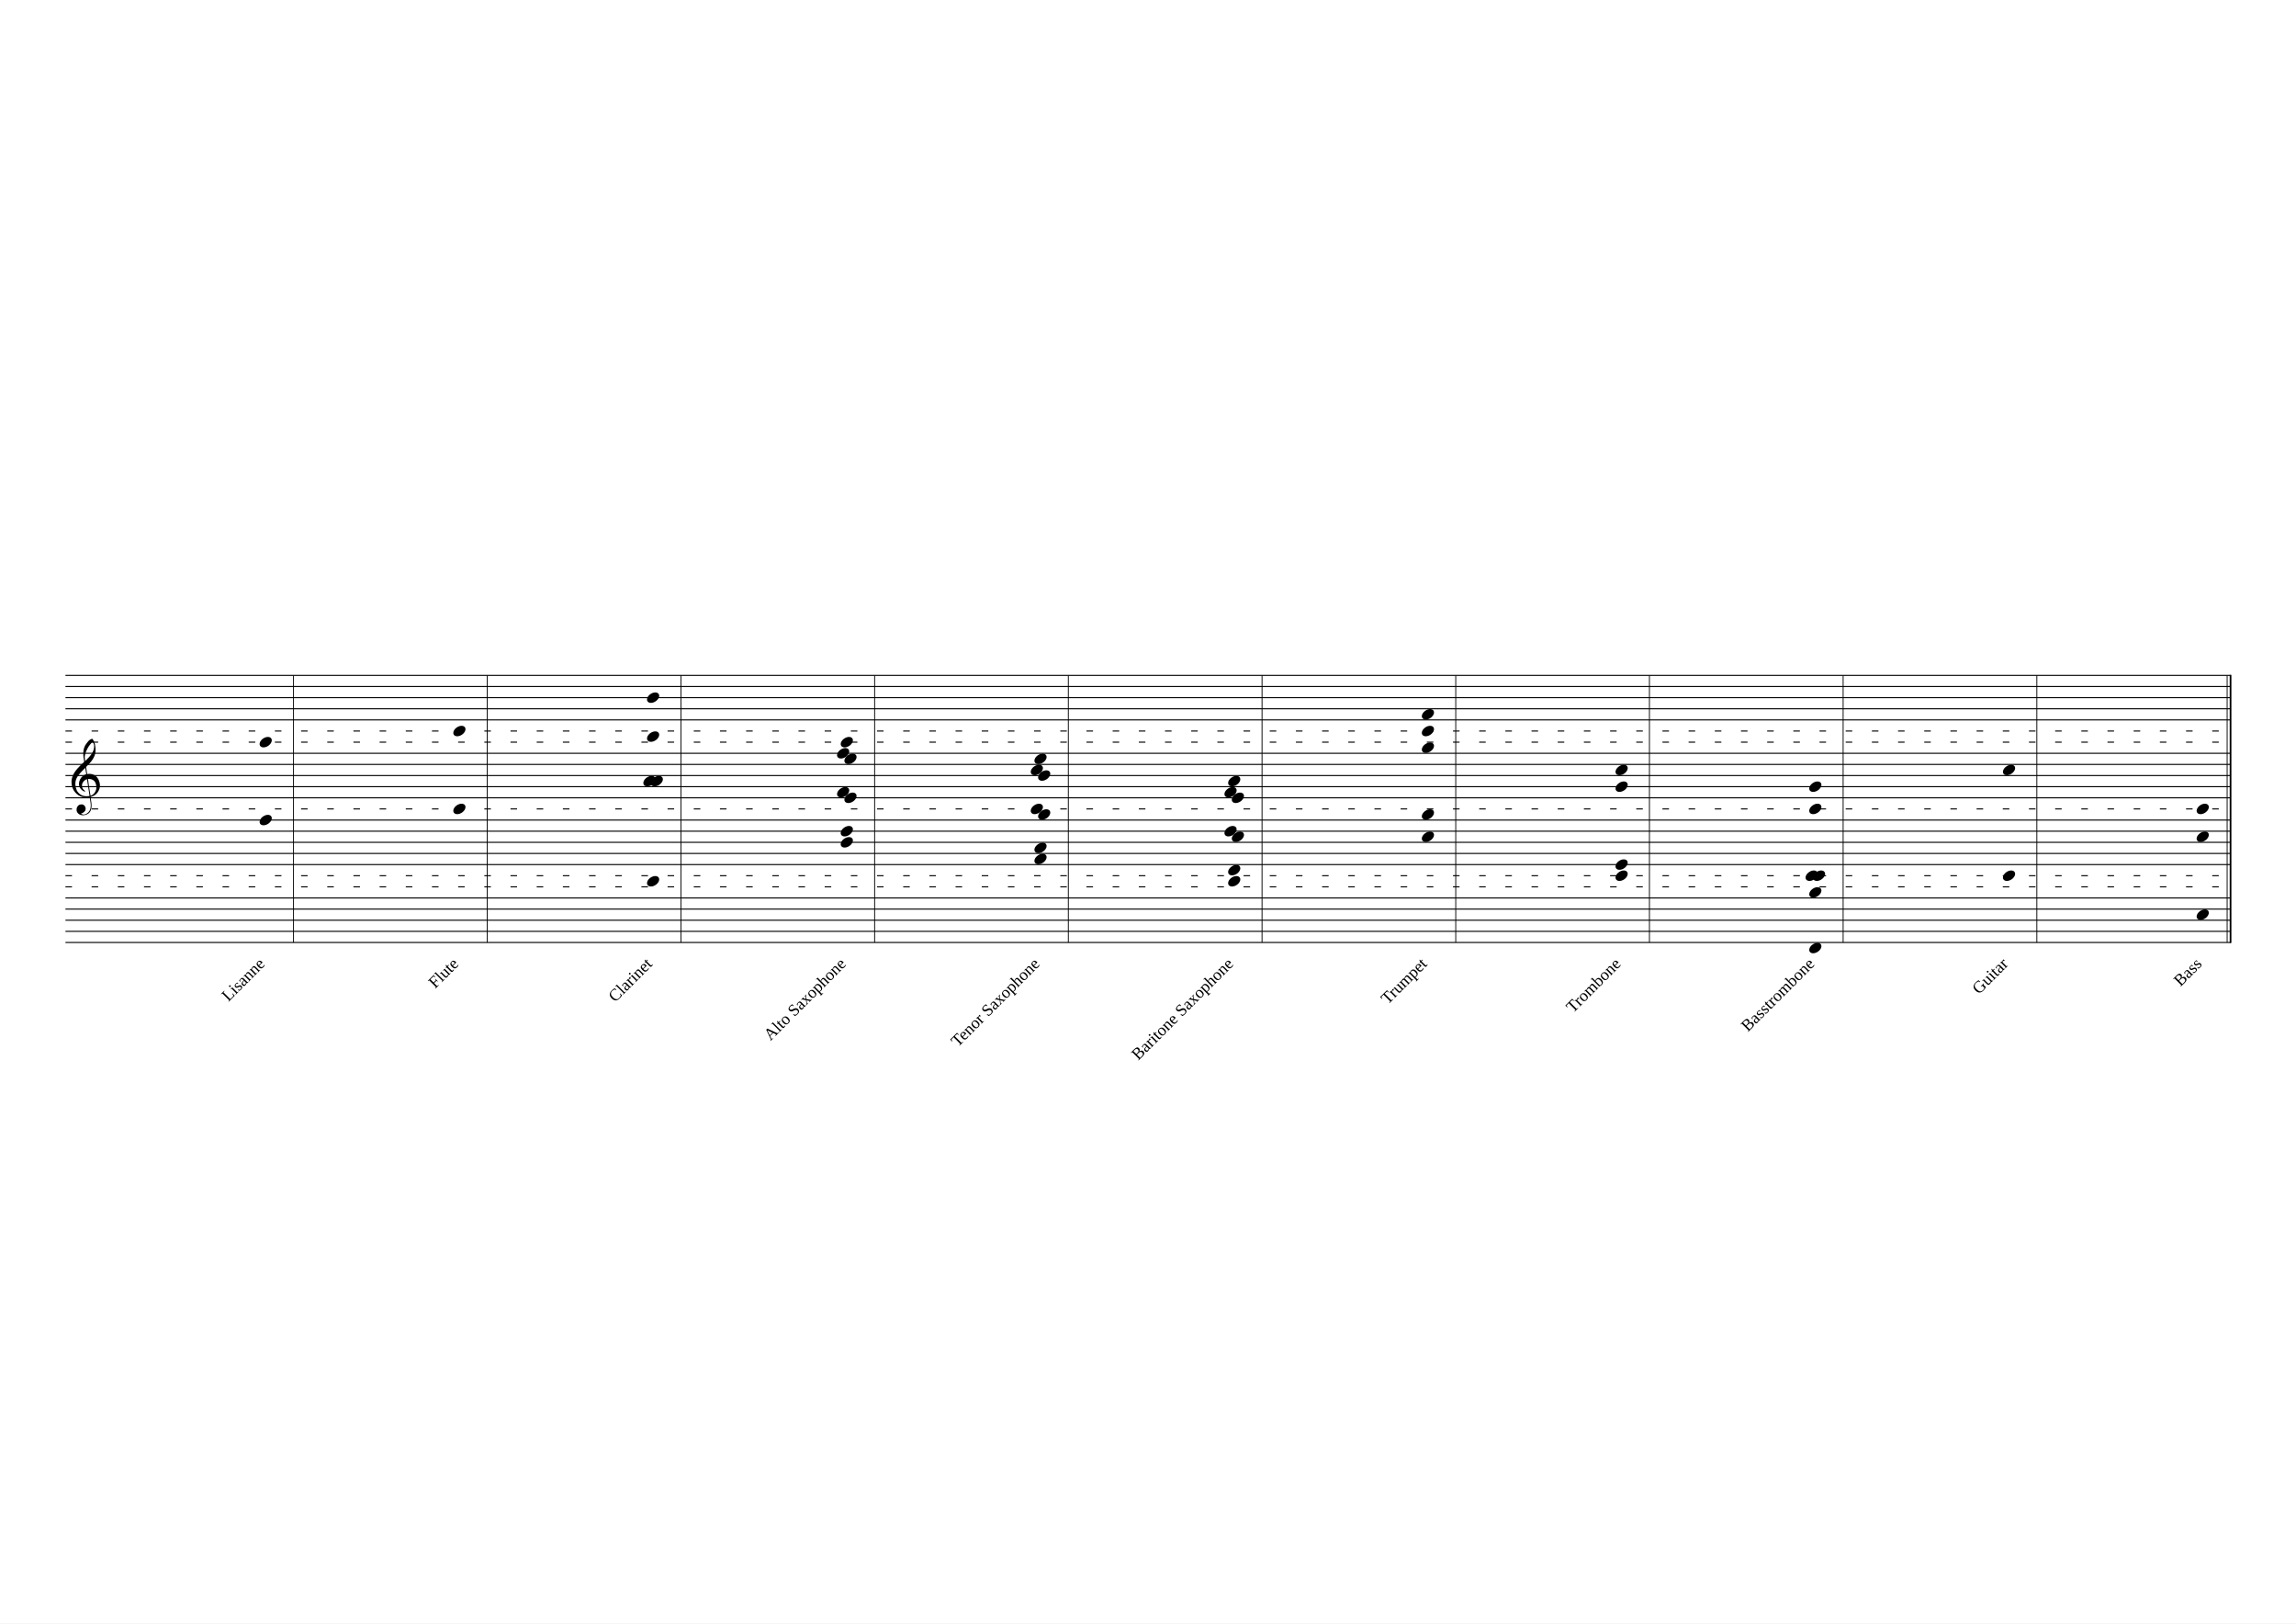
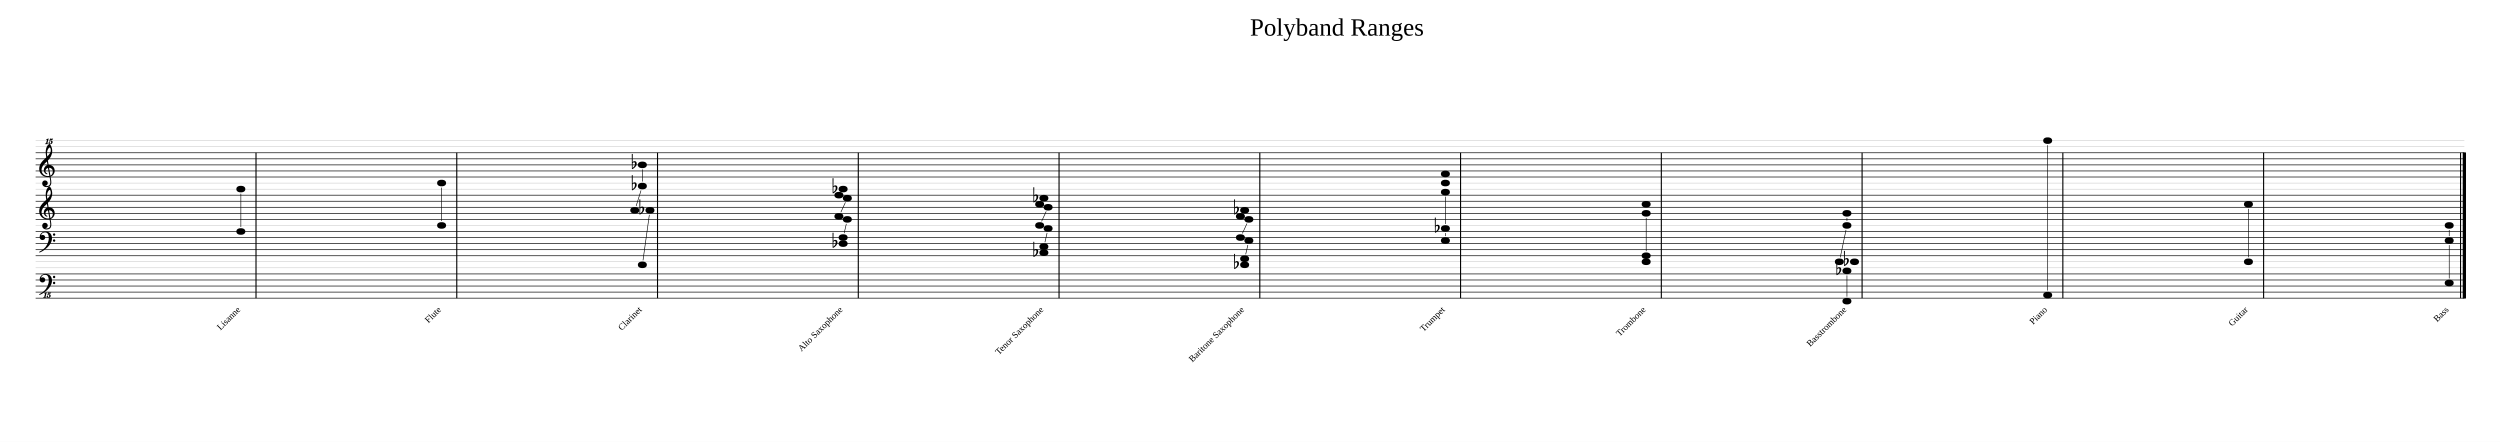
- <svg xmlns="http://www.w3.org/2000/svg" xmlns:xlink="http://www.w3.org/1999/xlink" width="3508" height="2480" viewBox="0 0 3508 2480">
+ <svg xmlns="http://www.w3.org/2000/svg" xmlns:xlink="http://www.w3.org/1999/xlink" width="7016" height="1240.0" viewBox="0 0 7016 1240.0">
  <defs>
</defs>
-   <rect x="0" y="0" width="3508" height="2480" fill="white" />
+   <rect x="0" y="0" width="7016" height="1240.0" fill="white" />
+   <text x="3508.0" y="100" font-size="70" font="Cochin" anchor="middle">Polyband Ranges</text>
  <g>
-     <path d="M100,1439.75 L3408,1439.75" stroke="black" stroke-width="1.6" stroke-dasharray="none" />
-     <path d="M100,1422.75 L3408,1422.75" stroke="black" stroke-width="1.6" stroke-dasharray="none" />
-     <path d="M100,1405.75 L3408,1405.75" stroke="black" stroke-width="1.6" stroke-dasharray="none" />
-     <path d="M100,1388.75 L3408,1388.75" stroke="black" stroke-width="1.6" stroke-dasharray="none" />
-     <path d="M100,1371.75 L3408,1371.75" stroke="black" stroke-width="1.6" stroke-dasharray="none" />
-     <path d="M100,1354.75 L3408,1354.75" stroke="black" stroke-width="1.6" stroke-dasharray="10 30" />
-     <path d="M100,1337.75 L3408,1337.75" stroke="black" stroke-width="1.6" stroke-dasharray="10 30" />
-     <path d="M100,1320.75 L3408,1320.75" stroke="black" stroke-width="1.6" stroke-dasharray="none" />
-     <path d="M100,1303.75 L3408,1303.75" stroke="black" stroke-width="1.6" stroke-dasharray="none" />
-     <path d="M100,1286.75 L3408,1286.75" stroke="black" stroke-width="1.6" stroke-dasharray="none" />
-     <path d="M100,1269.75 L3408,1269.75" stroke="black" stroke-width="1.6" stroke-dasharray="none" />
-     <path d="M100,1252.75 L3408,1252.75" stroke="black" stroke-width="1.6" stroke-dasharray="none" />
-     <path d="M100,1235.75 L3408,1235.75" stroke="black" stroke-width="1.6" stroke-dasharray="10 30" />
-     <path d="M100,1218.75 L3408,1218.75" stroke="black" stroke-width="1.6" stroke-dasharray="none" />
-     <path d="M100,1201.75 L3408,1201.75" stroke="black" stroke-width="1.6" stroke-dasharray="none" />
-     <path d="M100,1184.75 L3408,1184.75" stroke="black" stroke-width="1.6" stroke-dasharray="none" />
-     <path d="M100,1167.75 L3408,1167.75" stroke="black" stroke-width="1.6" stroke-dasharray="none" />
-     <path d="M100,1150.75 L3408,1150.75" stroke="black" stroke-width="1.6" stroke-dasharray="none" />
-     <path d="M100,1133.75 L3408,1133.75" stroke="black" stroke-width="1.6" stroke-dasharray="10 30" />
-     <path d="M100,1116.75 L3408,1116.75" stroke="black" stroke-width="1.6" stroke-dasharray="10 30" />
-     <path d="M100,1099.75 L3408,1099.75" stroke="black" stroke-width="1.6" stroke-dasharray="none" />
-     <path d="M100,1082.75 L3408,1082.75" stroke="black" stroke-width="1.6" stroke-dasharray="none" />
-     <path d="M100,1065.75 L3408,1065.75" stroke="black" stroke-width="1.6" stroke-dasharray="none" />
-     <path d="M100,1048.75 L3408,1048.75" stroke="black" stroke-width="1.6" stroke-dasharray="none" />
-     <path d="M100,1031.75 L3408,1031.75" stroke="black" stroke-width="1.6" stroke-dasharray="none" />
-   </g>
-   <g transform="translate(110 1201.75) scale(8.5)">
-     <g transform="translate(-72,-183) scale(0.336952)">
-       <path d="m 225.462,521.101 c 0.304,3.126 -2.02,5.656 -4.078,7.701 -0.935,0.897 -0.155,0.148 -0.644,0.594 -0.102,-0.48 -0.299,-1.732 -0.28,-2.11 0.13,-2.694 2.32,-6.587 4.238,-8.024 0.309,0.577 0.564,0.623 0.764,1.838 z m 0.651,16.142 c -1.233,-0.906 -2.85,-1.143 -4.334,-0.885 -0.191,-1.255 -0.383,-2.509 -0.574,-3.764 2.351,-2.329 4.907,-5.032 5.041,-8.539 0.059,-2.232 -0.276,-4.671 -1.679,-6.484 -1.7,0.128 -2.899,2.156 -3.802,3.417 -1.489,2.671 -1.141,5.917 -0.57,8.796 -0.809,0.952 -1.93,1.743 -2.727,2.734 -2.356,2.309 -4.408,5.43 -4.005,8.878 0.183,3.334 2.589,6.434 5.87,7.227 1.246,0.314 2.564,0.345 3.824,0.098 0.22,2.25 1.027,4.63 0.092,6.813 -0.701,1.599 -2.788,3.005 -4.332,2.192 -0.599,-0.315 -0.114,-0.051 -0.478,-0.251 1.07,-0.257 2,-1.036 2.26,-1.565 0.838,-1.464 -0.4,-3.639 -2.155,-3.359 -2.262,0.047 -3.19,3.141 -1.736,4.685 1.347,1.52 3.833,1.312 5.43,0.318 1.813,-1.18 2.039,-3.543 1.832,-5.562 -0.07,-0.677 -0.402,-2.67 -0.444,-3.387 0.697,-0.248 0.209,-0.059 1.193,-0.449 2.66,-1.053 4.358,-4.259 3.594,-7.123 -0.318,-1.469 -1.044,-2.914 -2.302,-3.792 z m 0.561,5.757 c 0.214,1.992 -1.054,4.321 -3.079,4.96 -0.136,-0.795 -0.172,-1.011 -0.263,-1.474 -0.482,-2.461 -0.744,-4.988 -1.116,-7.482 1.625,-0.168 3.458,0.543 4.023,2.185 0.244,0.576 0.342,1.197 0.435,1.811 z m -5.149,5.196 c -2.544,0.141 -5,-1.595 -5.634,-4.08 -0.749,-2.153 -0.528,-4.63 0.821,-6.505 1.115,-1.702 2.607,-3.104 4.029,-4.543 0.183,1.127 0.366,2.255 0.549,3.382 -2.991,0.782 -5.005,4.725 -3.215,7.451 0.532,0.764 1.976,2.223 2.765,1.634 -1.102,-0.682 -2.003,-1.858 -1.809,-3.227 -0.082,-1.282 1.37,-2.911 2.651,-3.198 0.438,2.869 0.941,6.074 1.38,8.943 -0.505,0.1 -1.021,0.143 -1.536,0.143 z" fill="black" />
-     </g>
-   </g>
-   <path d="M448.455,1031.75 L448.455,1439.75" stroke-width="1.3" stroke="black" />
-   <g transform="translate(152.5 1235.75) scale(8.5)">
-     <g>
-       <g transform="translate(29.81818 2)">
-         <ellipse cx="0" cy="0" rx="1.2" ry="0.8" fill="black" transform="rotate(-33.33)" id="d0" />
-       </g>
-       <g transform="translate(29.81818 -12)">
-         <use xlink:href="#d0" />
-       </g>
-       <g transform="translate(29.81818 28) rotate(-45)">
+     <path d="M100,836.75 L6916,836.75" stroke="black" stroke-width="1.87" />
+     <path d="M100,819.75 L6916,819.75" stroke="black" stroke-width="1.87" />
+     <path d="M100,802.75 L6916,802.75" stroke="black" stroke-width="1.87" />
+     <path d="M100,785.75 L6916,785.75" stroke="black" stroke-width="1.87" />
+     <path d="M100,768.75 L6916,768.75" stroke="black" stroke-width="1.87" />
+     <path d="M100,751.75 L6916,751.75" stroke="#aaaaaa" stroke-width="0.935" />
+     <path d="M100,734.75 L6916,734.75" stroke="#aaaaaa" stroke-width="0.935" />
+     <path d="M100,717.75 L6916,717.75" stroke="black" stroke-width="1.87" />
+     <path d="M100,700.75 L6916,700.75" stroke="black" stroke-width="1.87" />
+     <path d="M100,683.75 L6916,683.75" stroke="black" stroke-width="1.87" />
+     <path d="M100,666.75 L6916,666.75" stroke="black" stroke-width="1.87" />
+     <path d="M100,649.75 L6916,649.75" stroke="black" stroke-width="1.87" />
+     <path d="M100,632.75 L6916,632.75" stroke="#aaaaaa" stroke-width="0.935" />
+     <path d="M100,615.75 L6916,615.75" stroke="black" stroke-width="1.87" />
+     <path d="M100,598.75 L6916,598.75" stroke="black" stroke-width="1.87" />
+     <path d="M100,581.75 L6916,581.75" stroke="black" stroke-width="1.87" />
+     <path d="M100,564.75 L6916,564.75" stroke="black" stroke-width="1.87" />
+     <path d="M100,547.75 L6916,547.75" stroke="black" stroke-width="1.87" />
+     <path d="M100,530.75 L6916,530.75" stroke="#aaaaaa" stroke-width="0.935" />
+     <path d="M100,513.75 L6916,513.75" stroke="#aaaaaa" stroke-width="0.935" />
+     <path d="M100,496.75 L6916,496.75" stroke="black" stroke-width="1.87" />
+     <path d="M100,479.75 L6916,479.75" stroke="black" stroke-width="1.87" />
+     <path d="M100,462.75 L6916,462.75" stroke="black" stroke-width="1.87" />
+     <path d="M100,445.75 L6916,445.75" stroke="black" stroke-width="1.87" />
+     <path d="M100,428.75 L6916,428.75" stroke="black" stroke-width="1.87" />
+     <path d="M100,411.75 L6916,411.75" stroke="#aaaaaa" stroke-width="0.935" />
+     <path d="M100,394.75 L6916,394.75" stroke="#aaaaaa" stroke-width="0.935" />
+   </g>
+   <g transform="translate(110.0 479.75) scale(8.5)">
+     <path d="M37.9,-113.1 L36,-113.1 C33.9,-113.1 33.8,-113.2 33.8,-113.6 C33.8,-113.9 33.9,-114.5 34.2,-115.6 L39.1,-133.8 L37.3,-133.8 L37.3,-133.7 C35.9,-132.7 31.8,-131.5 28.7,-131.5 L28.5,-131.5 L27.9,-129.4 L31.2,-129.4 C32.3,-129.4 32.3,-129.1 32.3,-128.8 C32.3,-128.6 32.3,-128.3 32.1,-127.7 L28.9,-115.7 C28.6,-114.7 28.5,-114.2 28.5,-114.1 C28.3,-113.7 28.3,-113.5 28.1,-113.4 C27.9,-113.2 27.1,-113.1 25.9,-113.1 L24,-113.1 L23.7,-110.8 L37.6,-110.8 L37.9,-113.1 M64,-0.2 C64,-15.2 53.3,-25.5 38.7,-25.5 C37.7,-31.5 36.7,-37.4 35.9,-42.9 C46.4,-54 53.8,-66.6 53.8,-82.5 C53.8,-91.6 51,-98.9 49.3,-102.5 C47.6,-106.2 45.6,-109.1 43.9,-110.4 C44.4,-110.4 44.9,-110.3 45.4,-110.3 C50.8,-110.3 55.4,-114 55.4,-119.6 C55.4,-123.5 52.4,-125.6 48.7,-125.6 C47.4,-125.6 46.3,-125.4 44.9,-124.9 L45.8,-128.3 C48.2,-127.8 48.2,-127.8 49.6,-127.8 C52.3,-127.8 54,-128.3 55.4,-129.5 C56.5,-130.5 57.3,-132.1 57.3,-133.2 C57.3,-133.5 57.1,-133.7 56.9,-133.7 C56.8,-133.7 56.7,-133.7 56.5,-133.6 C55.1,-133 53.8,-132.8 52.1,-132.8 C50.1,-132.8 47.8,-133.1 45.2,-133.7 L45,-133.8 L42,-123.5 C41.1,-123.1 40.7,-122.5 40.7,-121.8 C40.7,-121 41.3,-120.4 42,-120.4 C43.1,-120.4 43.8,-121.1 44,-122.3 C45.4,-122.9 45.9,-123 46.6,-123 C48.5,-123 49.6,-121.6 49.6,-119.2 C49.6,-115.4 47.4,-112.5 44.7,-112.5 C43.4,-112.5 42.4,-113 42.4,-113.4 C42.4,-113.5 42.4,-113.6 42.6,-113.7 C43.9,-114.1 44.6,-115.1 44.6,-116.4 C44.6,-118 43.5,-119.1 41.8,-119.1 C39.9,-119.1 38.6,-117.7 38.6,-115.6 C38.6,-113.5 39.7,-111.9 41.7,-111.1 C40.4,-110.6 37.8,-109.2 35.1,-106 C28.7,-98.4 26.9,-85.7 26.9,-77.3 C26.9,-71.9 27.4,-67 29.1,-55.8 C29,-55.7 23.8,-50.4 21.7,-48.7 C12.6,-40.2 0,-28.1 0,-8.1 C0,10.7 16.3,25.4 34.9,25.4 C37.8,25.4 40.5,25.1 42.9,24.6 C44.7,34.2 45.9,41.3 45.9,46.6 C45.9,57 40.5,62.5 30.4,62.5 C28,62.5 25.9,62 25.7,61.9 C25.6,61.9 25.4,61.7 25.4,61.6 C25.4,61.4 25.6,61.4 25.9,61.3 C30.6,60.5 35.3,56.5 35.3,50.1 C35.3,44.8 31.2,39 23.7,39 C16.7,39 12.3,44.8 12.3,51.4 C12.3,58 17.3,66.7 30.8,66.7 C35.5,66.7 39.6,65.5 43.2,63.3 C48.6,59.5 50,52.9 50,46.6 C50,42.7 49.4,38.1 48.4,32.5 C48.1,30.5 47.6,27.4 46.9,23.6 C56.7,20.3 64,10.2 64,-0.2 M33.2,-82.1 C34.2,-86.2 38.7,-96.7 43.9,-96.7 C45.4,-96.7 47.9,-91.8 47.9,-84.9 C47.9,-74.5 40.1,-66.7 33.2,-59.8 C32.6,-63.9 32.1,-67.8 32.1,-71.9 C32.1,-75.7 32.5,-79.1 33.2,-82.1 M36.2,21.2 C21.9,21.2 9.7,11.3 9.7,-3.9 C9.7,-16 18.3,-26.9 27.1,-34.6 C28.8,-36 30.4,-37.5 31.9,-38.9 C32.8,-33.5 33.5,-28.9 34.2,-24.8 C25.1,-22.1 18.9,-12.4 18.9,-3.1 C18.9,4 24.4,13.6 32.4,13.6 C33.2,13.6 34.1,13.2 34.1,12.2 C34.1,11.4 33.2,10.8 31.9,10 C28,7.6 25.8,5 25.8,0.2 C25.8,-6 30.4,-10.8 36.2,-12.3 L42,20.6 C40,21 38.1,21.2 36.2,21.2 M46.2,19.4 C44.1,7.5 41.4,-8.4 40.7,-12.9 C50.8,-12.9 55.1,-5.8 56,-1.1 C56.1,-0.2 56.2,0.9 56.2,2.1 C56.2,9.3 53.3,16.5 46.2,19.4" fill="black" transform="translate(0 0) scale(.08)" />
+   </g>
+   <g transform="translate(110.0 598.75) scale(8.5)">
+     <path d="M12.3,51.3 C12.3,57.9 17.3,66.6 30.8,66.6 C35.5,66.6 39.6,65.4 43.2,63.2 C48.6,59.4 50,52.8 50,46.5 C50,42.6 49.4,38.1 48.4,32.4 C48.1,30.4 47.5,27.4 46.9,23.5 C56.7,20.3 64,10.1 64,-0.2 C64,-15.3 53.3,-25.5 38.7,-25.5 C37.7,-31.5 36.7,-37.4 35.9,-43 C46.4,-54.1 53.7,-66.6 53.7,-82.5 C53.7,-91.6 50.9,-99 49.3,-102.6 C46.9,-107.7 44,-111.2 42.2,-111.2 C41.5,-111.2 38.4,-110 35.1,-106.1 C28.7,-98.5 26.9,-85.7 26.9,-77.3 C26.9,-71.9 27.4,-67 29.1,-55.8 C29,-55.7 23.8,-50.4 21.7,-48.7 C12.6,-40.3 0,-28.1 0,-8.1 C0,10.6 16.3,25.3 34.9,25.3 C37.8,25.3 40.5,25 42.8,24.6 C44.7,34.2 45.9,41.2 45.9,46.5 C45.9,56.9 40.5,62.4 30.4,62.4 C28,62.4 25.9,61.9 25.7,61.9 C25.6,61.8 25.4,61.7 25.4,61.6 C25.4,61.4 25.6,61.3 25.9,61.3 C30.6,60.5 35.3,56.5 35.3,50.1 C35.3,44.7 31.2,39 23.7,39 C16.7,39 12.3,44.7 12.3,51.3 M33.2,-82.2 C34.1,-86.2 38.7,-96.7 43.9,-96.7 C45.4,-96.7 47.8,-91.9 47.8,-84.9 C47.8,-74.5 40.1,-66.7 33.2,-59.9 C32.6,-63.9 32.1,-67.8 32.1,-72 C32.1,-75.7 32.4,-79.1 33.2,-82.2 M42,20.6 C40,21 38.1,21.2 36.2,21.2 C21.9,21.2 9.7,11.2 9.7,-3.9 C9.7,-16.1 18.3,-27 27.1,-34.6 C28.8,-36.1 30.4,-37.5 31.9,-39 C32.8,-33.6 33.5,-28.9 34.2,-24.8 C25.1,-22.1 18.9,-12.5 18.9,-3.1 C18.9,3.9 24.4,13.5 32.4,13.5 C33.2,13.5 34.1,13.1 34.1,12.2 C34.1,11.3 33.1,10.8 31.9,10 C28,7.6 25.8,5 25.8,0.1 C25.8,-6 30.4,-10.9 36.2,-12.3 L42,20.6 M56.2,2.1 C56.2,9.2 53.3,16.5 46.2,19.4 C44.1,7.4 41.4,-8.5 40.7,-12.9 C49.7,-12.9 56.2,-6.8 56.2,2.1" fill="black" transform="translate(0 0) scale(.08)" />
+   </g>
+   <g transform="translate(110.0 666.75) scale(8.5)">
+     <path d="M25.4,-25.1 C17.8,-25.1 11.7,-20.7 11.6,-20.7 C5.7,-16.4 1.9,-9.8 1.9,-2.5 C1.9,4.8 6.1,10.2 13.5,10.2 C19.9,10.2 24.9,5.9 24.9,-0.7 C24.9,-6.4 19.9,-11.1 14.3,-11.1 C13.1,-11.1 12,-10.9 11.1,-10.6 C10.1,-10.2 8.4,-9.2 7.6,-8.5 C8.3,-12.9 11.3,-17.3 15.2,-19.4 C17.7,-20.8 20.9,-21.4 24.4,-21.4 C34.6,-21.4 39.6,-13.2 39.6,3.6 C39.6,16.6 31.3,35.3 21.5,44.1 C11.1,53.6 1.3,58.1 1.2,58.1 C1.2,58.1 0,58.8 0,60 C0,60.2 0.1,60.3 0.1,60.5 C0.4,61.5 1.3,61.7 2,61.7 L2.3,61.6 C2.5,61.6 13.9,56.9 23,49.8 C37,39.7 52.8,21.9 52.8,3.5 C52.8,-13.9 43.4,-25.1 25.4,-25.1 M56.8,-12.4 C56.8,-9.6 59,-7.4 61.6,-7.4 C64.2,-7.4 66.4,-9.6 66.4,-12.4 C66.4,-15.2 64.2,-17.5 61.6,-17.5 C59,-17.5 56.8,-15.2 56.8,-12.4 M56.8,12.3 C56.8,15.1 59,17.4 61.6,17.4 C64.2,17.4 66.4,15.1 66.4,12.3 C66.4,9.5 64.2,7.2 61.6,7.2 C59,7.2 56.8,9.5 56.8,12.3" fill="black" transform="translate(0 0) scale(.08)" />
+   </g>
+   <g transform="translate(110.0 785.75) scale(8.5)">
+     <path d="M25.3,-25.1 C17.7,-25.1 11.7,-20.7 11.6,-20.7 C5.7,-16.4 1.9,-9.8 1.9,-2.5 C1.9,5 6.2,10.2 13.7,10.2 C20,10.2 24.9,5.8 24.9,-0.7 C24.9,-6.5 19.9,-11.1 14.2,-11.1 C12.9,-11.1 11.9,-10.9 11,-10.6 C10,-10.2 8.4,-9.2 7.6,-8.5 C8.3,-12.9 11.3,-17.3 15.2,-19.4 C17.7,-20.8 20.9,-21.4 24.4,-21.4 C34.6,-21.4 39.6,-13.2 39.6,3.6 C39.6,16.6 31.3,35.3 21.5,44.1 C11.1,53.6 1.3,58.1 1.2,58.1 L1.1,58.1 C1.1,58.1 0,58.8 0,60 C0,60.1 0.1,60.3 0.1,60.5 C0.4,61.5 1.2,61.7 1.9,61.7 L2.3,61.6 C2.5,61.6 13.9,56.8 23,49.7 C32.4,42.9 40,35.5 45.9,25.5 C50.3,18 52.8,10.2 52.8,3.5 C52.8,-14 43.3,-25.1 25.3,-25.1 M56.7,-12.4 C56.7,-9.6 58.9,-7.4 61.5,-7.4 C64.1,-7.4 66.3,-9.6 66.3,-12.4 C66.3,-15.2 64.1,-17.5 61.5,-17.5 C58.9,-17.5 56.7,-15.2 56.7,-12.4 M56.7,12.3 C56.7,15.1 58.9,17.4 61.5,17.4 C64.1,17.4 66.3,15.1 66.3,12.3 C66.3,9.5 64.1,7.2 61.5,7.2 C58.9,7.2 56.7,9.5 56.7,12.3 M25.9,71 C25.9,70.7 26,70.2 26.3,69.1 L31.2,50.9 L29.4,50.9 L29.4,51 C28,52 23.9,53.1 20.8,53.2 L20.6,53.2 L20,55.3 L23.3,55.3 C24.4,55.3 24.4,55.6 24.4,55.9 C24.4,56.2 24.3,56.7 24.2,57 L21,69 C20.7,70 20.6,70.4 20.6,70.5 L20.5,70.6 C20.4,71.1 20.3,71.1 20.2,71.2 L20.2,71.3 C20,71.6 19.2,71.6 18,71.6 L16.1,71.6 L15.8,73.9 L29.7,73.9 L30,71.6 L28.1,71.6 C26,71.6 25.9,71.4 25.9,71 M49,51 C48.9,51 48.8,51 48.7,51 L48.6,51.1 C47.2,51.7 45.9,51.9 44.2,51.9 C42.2,51.9 39.9,51.6 37.3,51 L37.1,50.9 L34.1,61.1 C33.2,61.5 32.8,62.1 32.8,62.9 C32.8,63.7 33.3,64.3 34.1,64.3 C35.1,64.3 35.9,63.6 36.1,62.4 C37.6,61.8 38,61.6 38.7,61.6 C40.6,61.6 41.7,63 41.7,65.5 C41.7,69.3 39.5,72.2 36.8,72.2 C35.5,72.2 34.5,71.6 34.5,71.1 C34.5,71.1 34.6,71 34.7,71 C36,70.6 36.7,69.6 36.7,68.3 C36.7,66.7 35.6,65.6 33.9,65.6 C32,65.6 30.7,67 30.7,69.1 C30.7,72.3 33.4,74.4 37.5,74.4 C42.9,74.4 47.4,70.6 47.4,65.1 C47.4,61.1 44.6,59.1 40.8,59.1 C39.5,59.1 38.4,59.3 37,59.8 L37.9,56.4 C40.2,56.9 40.3,56.9 41.7,56.9 C44.3,56.9 46.1,56.3 47.5,55.1 C48.5,54.2 49.4,52.6 49.4,51.5 C49.4,51.1 49.2,51 49,51" fill="black" transform="translate(0 0) scale(.08)" />
+   </g>
+   <path d="M718.463,428.75 L718.463,836.75" stroke-width="3.06" stroke="black" />
+   <g transform="translate(155.05 632.75) scale(8.5)">
+     <g>
+       <g>
+         <path d="M61.284,0.5 L61.284,-10.5" stroke-width="0.2" stroke="black" />
+       </g>
+       <g>
+         <g transform="translate(61.28382 2)">
+           <path d="M18.7,-13.6 C4.9,-13.6 0,-6.6 0,-0.1 C0,6.4 4.9,13.4 18.7,13.4 C32.5,13.4 37.3,6.4 37.3,-0.1 C37.3,-6.6 32.5,-13.6 18.7,-13.6" fill="black" transform="translate(-1.5 0.0) scale(.08)" id="d0" />
+         </g>
+         <g transform="translate(57.78382 2)">
+           <g id="d1" />
+         </g>
+         <g transform="translate(61.28382 -12)">
+           <use xlink:href="#d0" />
+         </g>
+         <g transform="translate(57.78382 -12)">
+           <use xlink:href="#d1" />
+         </g>
+       </g>
+       <g transform="translate(61.28382 28) rotate(-45)">
        <text x="0" y="0" font-size="3" text-anchor="end" font="Cochin">Lisanne</text>
      </g>
    </g>
  </g>
-   <path d="M744.409,1031.75 L744.409,1439.75" stroke-width="1.3" stroke="black" />
-   <g transform="translate(448.4545 1235.75) scale(8.5)">
-     <g>
-       <g transform="translate(29.81818 0)">
-         <use xlink:href="#d0" />
-       </g>
-       <g transform="translate(29.81818 -14)">
-         <use xlink:href="#d0" />
-       </g>
-       <g transform="translate(29.81818 28) rotate(-45)">
+   <path d="M1281.875,428.75 L1281.875,836.75" stroke-width="3.06" stroke="black" />
+   <g transform="translate(718.4625 632.75) scale(8.5)">
+     <g>
+       <g>
+         <path d="M61.284,-1.5 L61.284,-12.5" stroke-width="0.2" stroke="black" />
+       </g>
+       <g>
+         <g transform="translate(61.28382 0)">
+           <use xlink:href="#d0" />
+         </g>
+         <g transform="translate(57.78382 0)">
+           <use xlink:href="#d1" />
+         </g>
+         <g transform="translate(61.28382 -14)">
+           <use xlink:href="#d0" />
+         </g>
+         <g transform="translate(57.78382 -14)">
+           <use xlink:href="#d1" />
+         </g>
+       </g>
+       <g transform="translate(61.28382 28) rotate(-45)">
        <text x="0" y="0" font-size="3" text-anchor="end" font="Cochin">Flute</text>
      </g>
    </g>
  </g>
-   <path d="M1040.364,1031.75 L1040.364,1439.75" stroke-width="1.3" stroke="black" />
-   <g transform="translate(744.4091 1235.75) scale(8.5)">
-     <g>
-       <g transform="translate(29.81818 13)">
-         <use xlink:href="#d0" />
-       </g>
-       <g transform="translate(30.47818 -5)">
-         <use xlink:href="#d0" />
-       </g>
-       <g transform="translate(29.15818 -5)">
-         <use xlink:href="#d0" />
-       </g>
-       <g transform="translate(29.81818 -13)">
-         <use xlink:href="#d0" />
-       </g>
-       <g transform="translate(29.81818 -20)">
-         <use xlink:href="#d0" />
-       </g>
-       <g transform="translate(29.81818 28) rotate(-45)">
+   <path d="M1845.287,428.75 L1845.287,836.75" stroke-width="3.06" stroke="black" />
+   <g transform="translate(1281.875 632.75) scale(8.5)">
+     <g>
+       <g>
+         <path d="M61.491,11.514 L63.582,-3.514" stroke-width="0.2" stroke="black" />
+         <path d="M59.227,-6.431 L60.836,-11.569" stroke-width="0.2" stroke="black" />
+         <path d="M61.284,-14.5 L61.284,-18.5" stroke-width="0.2" stroke="black" />
+       </g>
+       <g>
+         <g transform="translate(61.28382 13)">
+           <use xlink:href="#d0" />
+         </g>
+         <g transform="translate(57.78382 13)">
+           <use xlink:href="#d1" />
+         </g>
+         <g transform="translate(63.78916 -5)">
+           <use xlink:href="#d0" />
+         </g>
+         <g transform="translate(60.28916 -5)">
+           <path d="M12,-15.5 C7,-15.5 4.1,-12.4 3.6,-11.8 L4,-43.9 C4,-44.7 3.4,-45.3 2.6,-45.3 L1.4,-45.3 C0.6,-45.3 0,-44.7 0,-43.9 L0.5,16.2 C0.5,17 1.1,17.6 1.9,17.6 C2.1,17.6 2.5,17.5 2.7,17.4 C11.3,13.1 20.3,4.9 20.3,-5.4 C20.3,-10.6 17.9,-15.5 12,-15.5 M3.3,12.7 L3.6,-6.8 C3.8,-7.7 5.3,-10.6 9.3,-10.6 C12.9,-10.6 13.2,-7.2 13.2,-5.1 C13.2,3.8 9.9,7.5 3.3,12.7" fill="black" transform="translate(0 0) scale(.08)" id="d2" />
+         </g>
+         <g transform="translate(58.77848 -5)">
+           <use xlink:href="#d0" />
+         </g>
+         <g transform="translate(55.27848 -5)">
+           <use xlink:href="#d1" />
+         </g>
+         <g transform="translate(61.28382 -13)">
+           <use xlink:href="#d0" />
+         </g>
+         <g transform="translate(57.78382 -13)">
+           <use xlink:href="#d2" />
+         </g>
+         <g transform="translate(61.28382 -20)">
+           <use xlink:href="#d0" />
+         </g>
+         <g transform="translate(57.78382 -20)">
+           <use xlink:href="#d2" />
+         </g>
+       </g>
+       <g transform="translate(61.28382 28) rotate(-45)">
        <text x="0" y="0" font-size="3" text-anchor="end" font="Cochin">Clarinet</text>
      </g>
    </g>
  </g>
-   <path d="M1336.318,1031.75 L1336.318,1439.75" stroke-width="1.3" stroke="black" />
-   <g transform="translate(1040.364 1235.75) scale(8.5)">
-     <g>
-       <g transform="translate(29.81818 6)">
-         <use xlink:href="#d0" />
-       </g>
-       <g transform="translate(29.81818 4)">
-         <use xlink:href="#d0" />
-       </g>
-       <g transform="translate(30.47818 -2)">
-         <use xlink:href="#d0" />
-       </g>
-       <g transform="translate(29.15818 -3)">
-         <use xlink:href="#d0" />
-       </g>
-       <g transform="translate(30.47818 -9)">
-         <use xlink:href="#d0" />
-       </g>
-       <g transform="translate(29.15818 -10)">
-         <use xlink:href="#d0" />
-       </g>
-       <g transform="translate(29.81818 -12)">
-         <use xlink:href="#d0" />
-       </g>
-       <g transform="translate(29.81818 28) rotate(-45)">
+   <path d="M2408.7,428.75 L2408.7,836.75" stroke-width="3.06" stroke="black" />
+   <g transform="translate(1845.288 632.75) scale(8.5)">
+     <g>
+       <g>
+         <path d="M61.623,2.539 L62.337,-0.539" stroke-width="0.2" stroke="black" />
+         <path d="M60.523,-4.361 L62.044,-7.639" stroke-width="0.2" stroke="black" />
+       </g>
+       <g>
+         <g transform="translate(61.28382 6)">
+           <use xlink:href="#d0" />
+         </g>
+         <g transform="translate(57.78382 6)">
+           <use xlink:href="#d2" />
+         </g>
+         <g transform="translate(61.28382 4)">
+           <use xlink:href="#d0" />
+         </g>
+         <g transform="translate(57.78382 4)">
+           <use xlink:href="#d1" />
+         </g>
+         <g transform="translate(62.67568 -2)">
+           <use xlink:href="#d0" />
+         </g>
+         <g transform="translate(59.17568 -2)">
+           <use xlink:href="#d1" />
+         </g>
+         <g transform="translate(59.89197 -3)">
+           <use xlink:href="#d0" />
+         </g>
+         <g transform="translate(56.39197 -3)">
+           <use xlink:href="#d1" />
+         </g>
+         <g transform="translate(62.67568 -9)">
+           <use xlink:href="#d0" />
+         </g>
+         <g transform="translate(59.17568 -9)">
+           <use xlink:href="#d1" />
+         </g>
+         <g transform="translate(59.89197 -10)">
+           <use xlink:href="#d0" />
+         </g>
+         <g transform="translate(56.39197 -10)">
+           <use xlink:href="#d1" />
+         </g>
+         <g transform="translate(61.28382 -12)">
+           <use xlink:href="#d0" />
+         </g>
+         <g transform="translate(57.78382 -12)">
+           <use xlink:href="#d2" />
+         </g>
+       </g>
+       <g transform="translate(61.28382 28) rotate(-45)">
        <text x="0" y="0" font-size="3" text-anchor="end" font="Cochin">Alto Saxophone</text>
      </g>
    </g>
  </g>
-   <path d="M1632.273,1031.75 L1632.273,1439.75" stroke-width="1.3" stroke="black" />
-   <g transform="translate(1336.318 1235.75) scale(8.5)">
-     <g>
-       <g transform="translate(29.81818 9)">
-         <use xlink:href="#d0" />
-       </g>
-       <g transform="translate(29.81818 7)">
-         <use xlink:href="#d0" />
-       </g>
-       <g transform="translate(30.47818 1)">
-         <use xlink:href="#d0" />
-       </g>
-       <g transform="translate(29.15818 0)">
-         <use xlink:href="#d0" />
-       </g>
-       <g transform="translate(30.47818 -6)">
-         <use xlink:href="#d0" />
-       </g>
-       <g transform="translate(29.15818 -7)">
-         <use xlink:href="#d0" />
-       </g>
-       <g transform="translate(29.81818 -9)">
-         <use xlink:href="#d0" />
-       </g>
-       <g transform="translate(29.81818 28) rotate(-45)">
+   <path d="M2972.113,428.75 L2972.113,836.75" stroke-width="3.06" stroke="black" />
+   <g transform="translate(2408.7 632.75) scale(8.5)">
+     <g>
+       <g>
+         <path d="M61.623,5.539 L62.337,2.461" stroke-width="0.2" stroke="black" />
+         <path d="M60.523,-1.361 L62.044,-4.639" stroke-width="0.2" stroke="black" />
+       </g>
+       <g>
+         <g transform="translate(61.28382 9)">
+           <use xlink:href="#d0" />
+         </g>
+         <g transform="translate(57.78382 9)">
+           <use xlink:href="#d2" />
+         </g>
+         <g transform="translate(61.28382 7)">
+           <use xlink:href="#d0" />
+         </g>
+         <g transform="translate(57.78382 7)">
+           <use xlink:href="#d1" />
+         </g>
+         <g transform="translate(62.67568 1)">
+           <use xlink:href="#d0" />
+         </g>
+         <g transform="translate(59.17568 1)">
+           <use xlink:href="#d1" />
+         </g>
+         <g transform="translate(59.89197 0)">
+           <use xlink:href="#d0" />
+         </g>
+         <g transform="translate(56.39197 0)">
+           <use xlink:href="#d1" />
+         </g>
+         <g transform="translate(62.67568 -6)">
+           <use xlink:href="#d0" />
+         </g>
+         <g transform="translate(59.17568 -6)">
+           <use xlink:href="#d1" />
+         </g>
+         <g transform="translate(59.89197 -7)">
+           <use xlink:href="#d0" />
+         </g>
+         <g transform="translate(56.39197 -7)">
+           <use xlink:href="#d1" />
+         </g>
+         <g transform="translate(61.28382 -9)">
+           <use xlink:href="#d0" />
+         </g>
+         <g transform="translate(57.78382 -9)">
+           <use xlink:href="#d2" />
+         </g>
+       </g>
+       <g transform="translate(61.28382 28) rotate(-45)">
        <text x="0" y="0" font-size="3" text-anchor="end" font="Cochin">Tenor Saxophone</text>
      </g>
    </g>
  </g>
-   <path d="M1928.227,1031.75 L1928.227,1439.75" stroke-width="1.3" stroke="black" />
-   <g transform="translate(1632.273 1235.75) scale(8.5)">
-     <g>
-       <g transform="translate(29.81818 13)">
-         <use xlink:href="#d0" />
-       </g>
-       <g transform="translate(29.81818 11)">
-         <use xlink:href="#d0" />
-       </g>
-       <g transform="translate(30.47818 5)">
-         <use xlink:href="#d0" />
-       </g>
-       <g transform="translate(29.15818 4)">
-         <use xlink:href="#d0" />
-       </g>
-       <g transform="translate(30.47818 -2)">
-         <use xlink:href="#d0" />
-       </g>
-       <g transform="translate(29.15818 -3)">
-         <use xlink:href="#d0" />
-       </g>
-       <g transform="translate(29.81818 -5)">
-         <use xlink:href="#d0" />
-       </g>
-       <g transform="translate(29.81818 28) rotate(-45)">
+   <path d="M3535.525,428.75 L3535.525,836.75" stroke-width="3.06" stroke="black" />
+   <g transform="translate(2972.113 632.75) scale(8.5)">
+     <g>
+       <g>
+         <path d="M61.623,9.539 L62.337,6.461" stroke-width="0.2" stroke="black" />
+         <path d="M60.523,2.639 L62.044,-0.639" stroke-width="0.2" stroke="black" />
+       </g>
+       <g>
+         <g transform="translate(61.28382 13)">
+           <use xlink:href="#d0" />
+         </g>
+         <g transform="translate(57.78382 13)">
+           <use xlink:href="#d2" />
+         </g>
+         <g transform="translate(61.28382 11)">
+           <use xlink:href="#d0" />
+         </g>
+         <g transform="translate(57.78382 11)">
+           <use xlink:href="#d1" />
+         </g>
+         <g transform="translate(62.67568 5)">
+           <use xlink:href="#d0" />
+         </g>
+         <g transform="translate(59.17568 5)">
+           <use xlink:href="#d1" />
+         </g>
+         <g transform="translate(59.89197 4)">
+           <use xlink:href="#d0" />
+         </g>
+         <g transform="translate(56.39197 4)">
+           <use xlink:href="#d1" />
+         </g>
+         <g transform="translate(62.67568 -2)">
+           <use xlink:href="#d0" />
+         </g>
+         <g transform="translate(59.17568 -2)">
+           <use xlink:href="#d1" />
+         </g>
+         <g transform="translate(59.89197 -3)">
+           <use xlink:href="#d0" />
+         </g>
+         <g transform="translate(56.39197 -3)">
+           <use xlink:href="#d1" />
+         </g>
+         <g transform="translate(61.28382 -5)">
+           <use xlink:href="#d0" />
+         </g>
+         <g transform="translate(57.78382 -5)">
+           <use xlink:href="#d2" />
+         </g>
+       </g>
+       <g transform="translate(61.28382 28) rotate(-45)">
        <text x="0" y="0" font-size="3" text-anchor="end" font="Cochin">Baritone Saxophone</text>
      </g>
    </g>
  </g>
-   <path d="M2224.182,1031.75 L2224.182,1439.75" stroke-width="1.3" stroke="black" />
-   <g transform="translate(1928.227 1235.75) scale(8.5)">
-     <g>
-       <g transform="translate(29.81818 5)">
-         <use xlink:href="#d0" />
-       </g>
-       <g transform="translate(29.81818 1)">
-         <use xlink:href="#d0" />
-       </g>
-       <g transform="translate(29.81818 -11)">
-         <use xlink:href="#d0" />
-       </g>
-       <g transform="translate(29.81818 -14)">
-         <use xlink:href="#d0" />
-       </g>
-       <g transform="translate(29.81818 -17)">
-         <use xlink:href="#d0" />
-       </g>
-       <g transform="translate(29.81818 28) rotate(-45)">
+   <path d="M4098.938,428.75 L4098.938,836.75" stroke-width="3.06" stroke="black" />
+   <g transform="translate(3535.525 632.75) scale(8.5)">
+     <g>
+       <g>
+         <path d="M61.284,3.5 L61.284,2.5" stroke-width="0.2" stroke="black" />
+         <path d="M61.284,-0.5 L61.284,-9.5" stroke-width="0.2" stroke="black" />
+       </g>
+       <g>
+         <g transform="translate(61.28382 5)">
+           <use xlink:href="#d0" />
+         </g>
+         <g transform="translate(57.78382 5)">
+           <use xlink:href="#d1" />
+         </g>
+         <g transform="translate(61.28382 1)">
+           <use xlink:href="#d0" />
+         </g>
+         <g transform="translate(57.78382 1)">
+           <use xlink:href="#d2" />
+         </g>
+         <g transform="translate(61.28382 -11)">
+           <use xlink:href="#d0" />
+         </g>
+         <g transform="translate(57.78382 -11)">
+           <use xlink:href="#d1" />
+         </g>
+         <g transform="translate(61.28382 -14)">
+           <use xlink:href="#d0" />
+         </g>
+         <g transform="translate(57.78382 -14)">
+           <use xlink:href="#d1" />
+         </g>
+         <g transform="translate(61.28382 -17)">
+           <use xlink:href="#d0" />
+         </g>
+         <g transform="translate(57.78382 -17)">
+           <use xlink:href="#d1" />
+         </g>
+       </g>
+       <g transform="translate(61.28382 28) rotate(-45)">
        <text x="0" y="0" font-size="3" text-anchor="end" font="Cochin">Trumpet</text>
      </g>
    </g>
  </g>
-   <path d="M2520.136,1031.75 L2520.136,1439.75" stroke-width="1.3" stroke="black" />
-   <g transform="translate(2224.182 1235.75) scale(8.5)">
-     <g>
-       <g transform="translate(29.81818 12)">
-         <use xlink:href="#d0" />
-       </g>
-       <g transform="translate(29.81818 10)">
-         <use xlink:href="#d0" />
-       </g>
-       <g transform="translate(29.81818 -4)">
-         <use xlink:href="#d0" />
-       </g>
-       <g transform="translate(29.81818 -7)">
-         <use xlink:href="#d0" />
-       </g>
-       <g transform="translate(29.81818 28) rotate(-45)">
+   <path d="M4662.35,428.75 L4662.35,836.75" stroke-width="3.06" stroke="black" />
+   <g transform="translate(4098.938 632.75) scale(8.5)">
+     <g>
+       <g>
+         <path d="M61.284,8.5 L61.284,-2.5" stroke-width="0.2" stroke="black" />
+       </g>
+       <g>
+         <g transform="translate(61.28382 12)">
+           <use xlink:href="#d0" />
+         </g>
+         <g transform="translate(57.78382 12)">
+           <use xlink:href="#d1" />
+         </g>
+         <g transform="translate(61.28382 10)">
+           <use xlink:href="#d0" />
+         </g>
+         <g transform="translate(57.78382 10)">
+           <use xlink:href="#d1" />
+         </g>
+         <g transform="translate(61.28382 -4)">
+           <use xlink:href="#d0" />
+         </g>
+         <g transform="translate(57.78382 -4)">
+           <use xlink:href="#d1" />
+         </g>
+         <g transform="translate(61.28382 -7)">
+           <use xlink:href="#d0" />
+         </g>
+         <g transform="translate(57.78382 -7)">
+           <use xlink:href="#d1" />
+         </g>
+       </g>
+       <g transform="translate(61.28382 28) rotate(-45)">
        <text x="0" y="0" font-size="3" text-anchor="end" font="Cochin">Trombone</text>
      </g>
    </g>
  </g>
-   <path d="M2816.091,1031.75 L2816.091,1439.75" stroke-width="1.3" stroke="black" />
-   <g transform="translate(2520.136 1235.75) scale(8.5)">
-     <g>
-       <g transform="translate(29.81818 25)">
-         <use xlink:href="#d0" />
-       </g>
-       <g transform="translate(29.81818 15)">
-         <use xlink:href="#d0" />
-       </g>
-       <g transform="translate(30.47818 12)">
-         <use xlink:href="#d0" />
-       </g>
-       <g transform="translate(29.15818 12)">
-         <use xlink:href="#d0" />
-       </g>
-       <g transform="translate(29.81818 0)">
-         <use xlink:href="#d0" />
-       </g>
-       <g transform="translate(29.81818 -4)">
-         <use xlink:href="#d0" />
-       </g>
-       <g transform="translate(29.81818 28) rotate(-45)">
+   <path d="M5225.763,428.75 L5225.763,836.75" stroke-width="3.06" stroke="black" />
+   <g transform="translate(4662.35 632.75) scale(8.5)">
+     <g>
+       <g>
+         <path d="M61.284,23.5 L61.284,16.5" stroke-width="0.2" stroke="black" />
+         <path d="M59.085,10.532 L60.977,1.468" stroke-width="0.2" stroke="black" />
+         <path d="M61.284,-1.5 L61.284,-2.5" stroke-width="0.2" stroke="black" />
+       </g>
+       <g>
+         <g transform="translate(61.28382 25)">
+           <use xlink:href="#d0" />
+         </g>
+         <g transform="translate(57.78382 25)">
+           <use xlink:href="#d1" />
+         </g>
+         <g transform="translate(61.28382 15)">
+           <use xlink:href="#d0" />
+         </g>
+         <g transform="translate(57.78382 15)">
+           <use xlink:href="#d2" />
+         </g>
+         <g transform="translate(63.78916 12)">
+           <use xlink:href="#d0" />
+         </g>
+         <g transform="translate(60.28916 12)">
+           <use xlink:href="#d2" />
+         </g>
+         <g transform="translate(58.77848 12)">
+           <use xlink:href="#d0" />
+         </g>
+         <g transform="translate(55.27848 12)">
+           <use xlink:href="#d1" />
+         </g>
+         <g transform="translate(61.28382 0)">
+           <use xlink:href="#d0" />
+         </g>
+         <g transform="translate(57.78382 0)">
+           <use xlink:href="#d1" />
+         </g>
+         <g transform="translate(61.28382 -4)">
+           <use xlink:href="#d0" />
+         </g>
+         <g transform="translate(57.78382 -4)">
+           <use xlink:href="#d1" />
+         </g>
+       </g>
+       <g transform="translate(61.28382 28) rotate(-45)">
        <text x="0" y="0" font-size="3" text-anchor="end" font="Cochin">Basstrombone</text>
      </g>
    </g>
  </g>
-   <path d="M3112.045,1031.75 L3112.045,1439.75" stroke-width="1.3" stroke="black" />
-   <g transform="translate(2816.091 1235.75) scale(8.5)">
-     <g>
-       <g transform="translate(29.81818 12)">
-         <use xlink:href="#d0" />
-       </g>
-       <g transform="translate(29.81818 -7)">
-         <use xlink:href="#d0" />
-       </g>
-       <g transform="translate(29.81818 28) rotate(-45)">
+   <path d="M5789.175,428.75 L5789.175,836.75" stroke-width="3.06" stroke="black" />
+   <g transform="translate(5225.763 632.75) scale(8.5)">
+     <g>
+       <g>
+         <path d="M61.284,21.5 L61.284,-26.5" stroke-width="0.2" stroke="black" />
+       </g>
+       <g>
+         <g transform="translate(61.28382 23)">
+           <use xlink:href="#d0" />
+         </g>
+         <g transform="translate(57.78382 23)">
+           <use xlink:href="#d1" />
+         </g>
+         <g transform="translate(61.28382 -28)">
+           <use xlink:href="#d0" />
+         </g>
+         <g transform="translate(57.78382 -28)">
+           <use xlink:href="#d1" />
+         </g>
+       </g>
+       <g transform="translate(61.28382 28) rotate(-45)">
+         <text x="0" y="0" font-size="3" text-anchor="end" font="Cochin">Piano</text>
+       </g>
+     </g>
+   </g>
+   <path d="M6352.588,428.75 L6352.588,836.75" stroke-width="3.06" stroke="black" />
+   <g transform="translate(5789.175 632.75) scale(8.5)">
+     <g>
+       <g>
+         <path d="M61.284,10.5 L61.284,-5.5" stroke-width="0.2" stroke="black" />
+       </g>
+       <g>
+         <g transform="translate(61.28382 12)">
+           <use xlink:href="#d0" />
+         </g>
+         <g transform="translate(57.78382 12)">
+           <use xlink:href="#d1" />
+         </g>
+         <g transform="translate(61.28382 -7)">
+           <use xlink:href="#d0" />
+         </g>
+         <g transform="translate(57.78382 -7)">
+           <use xlink:href="#d1" />
+         </g>
+       </g>
+       <g transform="translate(61.28382 28) rotate(-45)">
        <text x="0" y="0" font-size="3" text-anchor="end" font="Cochin">Guitar</text>
      </g>
    </g>
  </g>
-   <path d="M3402.8,1031.75 L3402.8,1439.75" stroke-width="1.3" stroke="black" />
-   <path d="M3408.0,1030.95 L3408.0,1440.55" stroke-width="2.6" stroke="black" />
-   <g transform="translate(3112.045 1235.75) scale(8.5)">
-     <g>
-       <g transform="translate(29.81818 19)">
-         <use xlink:href="#d0" />
-       </g>
-       <g transform="translate(29.81818 5)">
-         <use xlink:href="#d0" />
-       </g>
-       <g transform="translate(29.81818 0)">
-         <use xlink:href="#d0" />
-       </g>
-       <g transform="translate(29.81818 28) rotate(-45)">
+   <path d="M6905.29,428.75 L6905.29,836.75" stroke-width="3.06" stroke="black" />
+   <path d="M6916,427.815 L6916,837.685" stroke-width="9.18" stroke="black" />
+   <g transform="translate(6352.588 632.75) scale(8.5)">
+     <g>
+       <g>
+         <path d="M61.284,17.5 L61.284,6.5" stroke-width="0.2" stroke="black" />
+         <path d="M61.284,3.5 L61.284,1.5" stroke-width="0.2" stroke="black" />
+       </g>
+       <g>
+         <g transform="translate(61.28382 19)">
+           <use xlink:href="#d0" />
+         </g>
+         <g transform="translate(57.78382 19)">
+           <use xlink:href="#d1" />
+         </g>
+         <g transform="translate(61.28382 5)">
+           <use xlink:href="#d0" />
+         </g>
+         <g transform="translate(57.78382 5)">
+           <use xlink:href="#d1" />
+         </g>
+         <g transform="translate(61.28382 0)">
+           <use xlink:href="#d0" />
+         </g>
+         <g transform="translate(57.78382 0)">
+           <use xlink:href="#d1" />
+         </g>
+       </g>
+       <g transform="translate(61.28382 28) rotate(-45)">
        <text x="0" y="0" font-size="3" text-anchor="end" font="Cochin">Bass</text>
      </g>
    </g>
  </g>
</svg>
